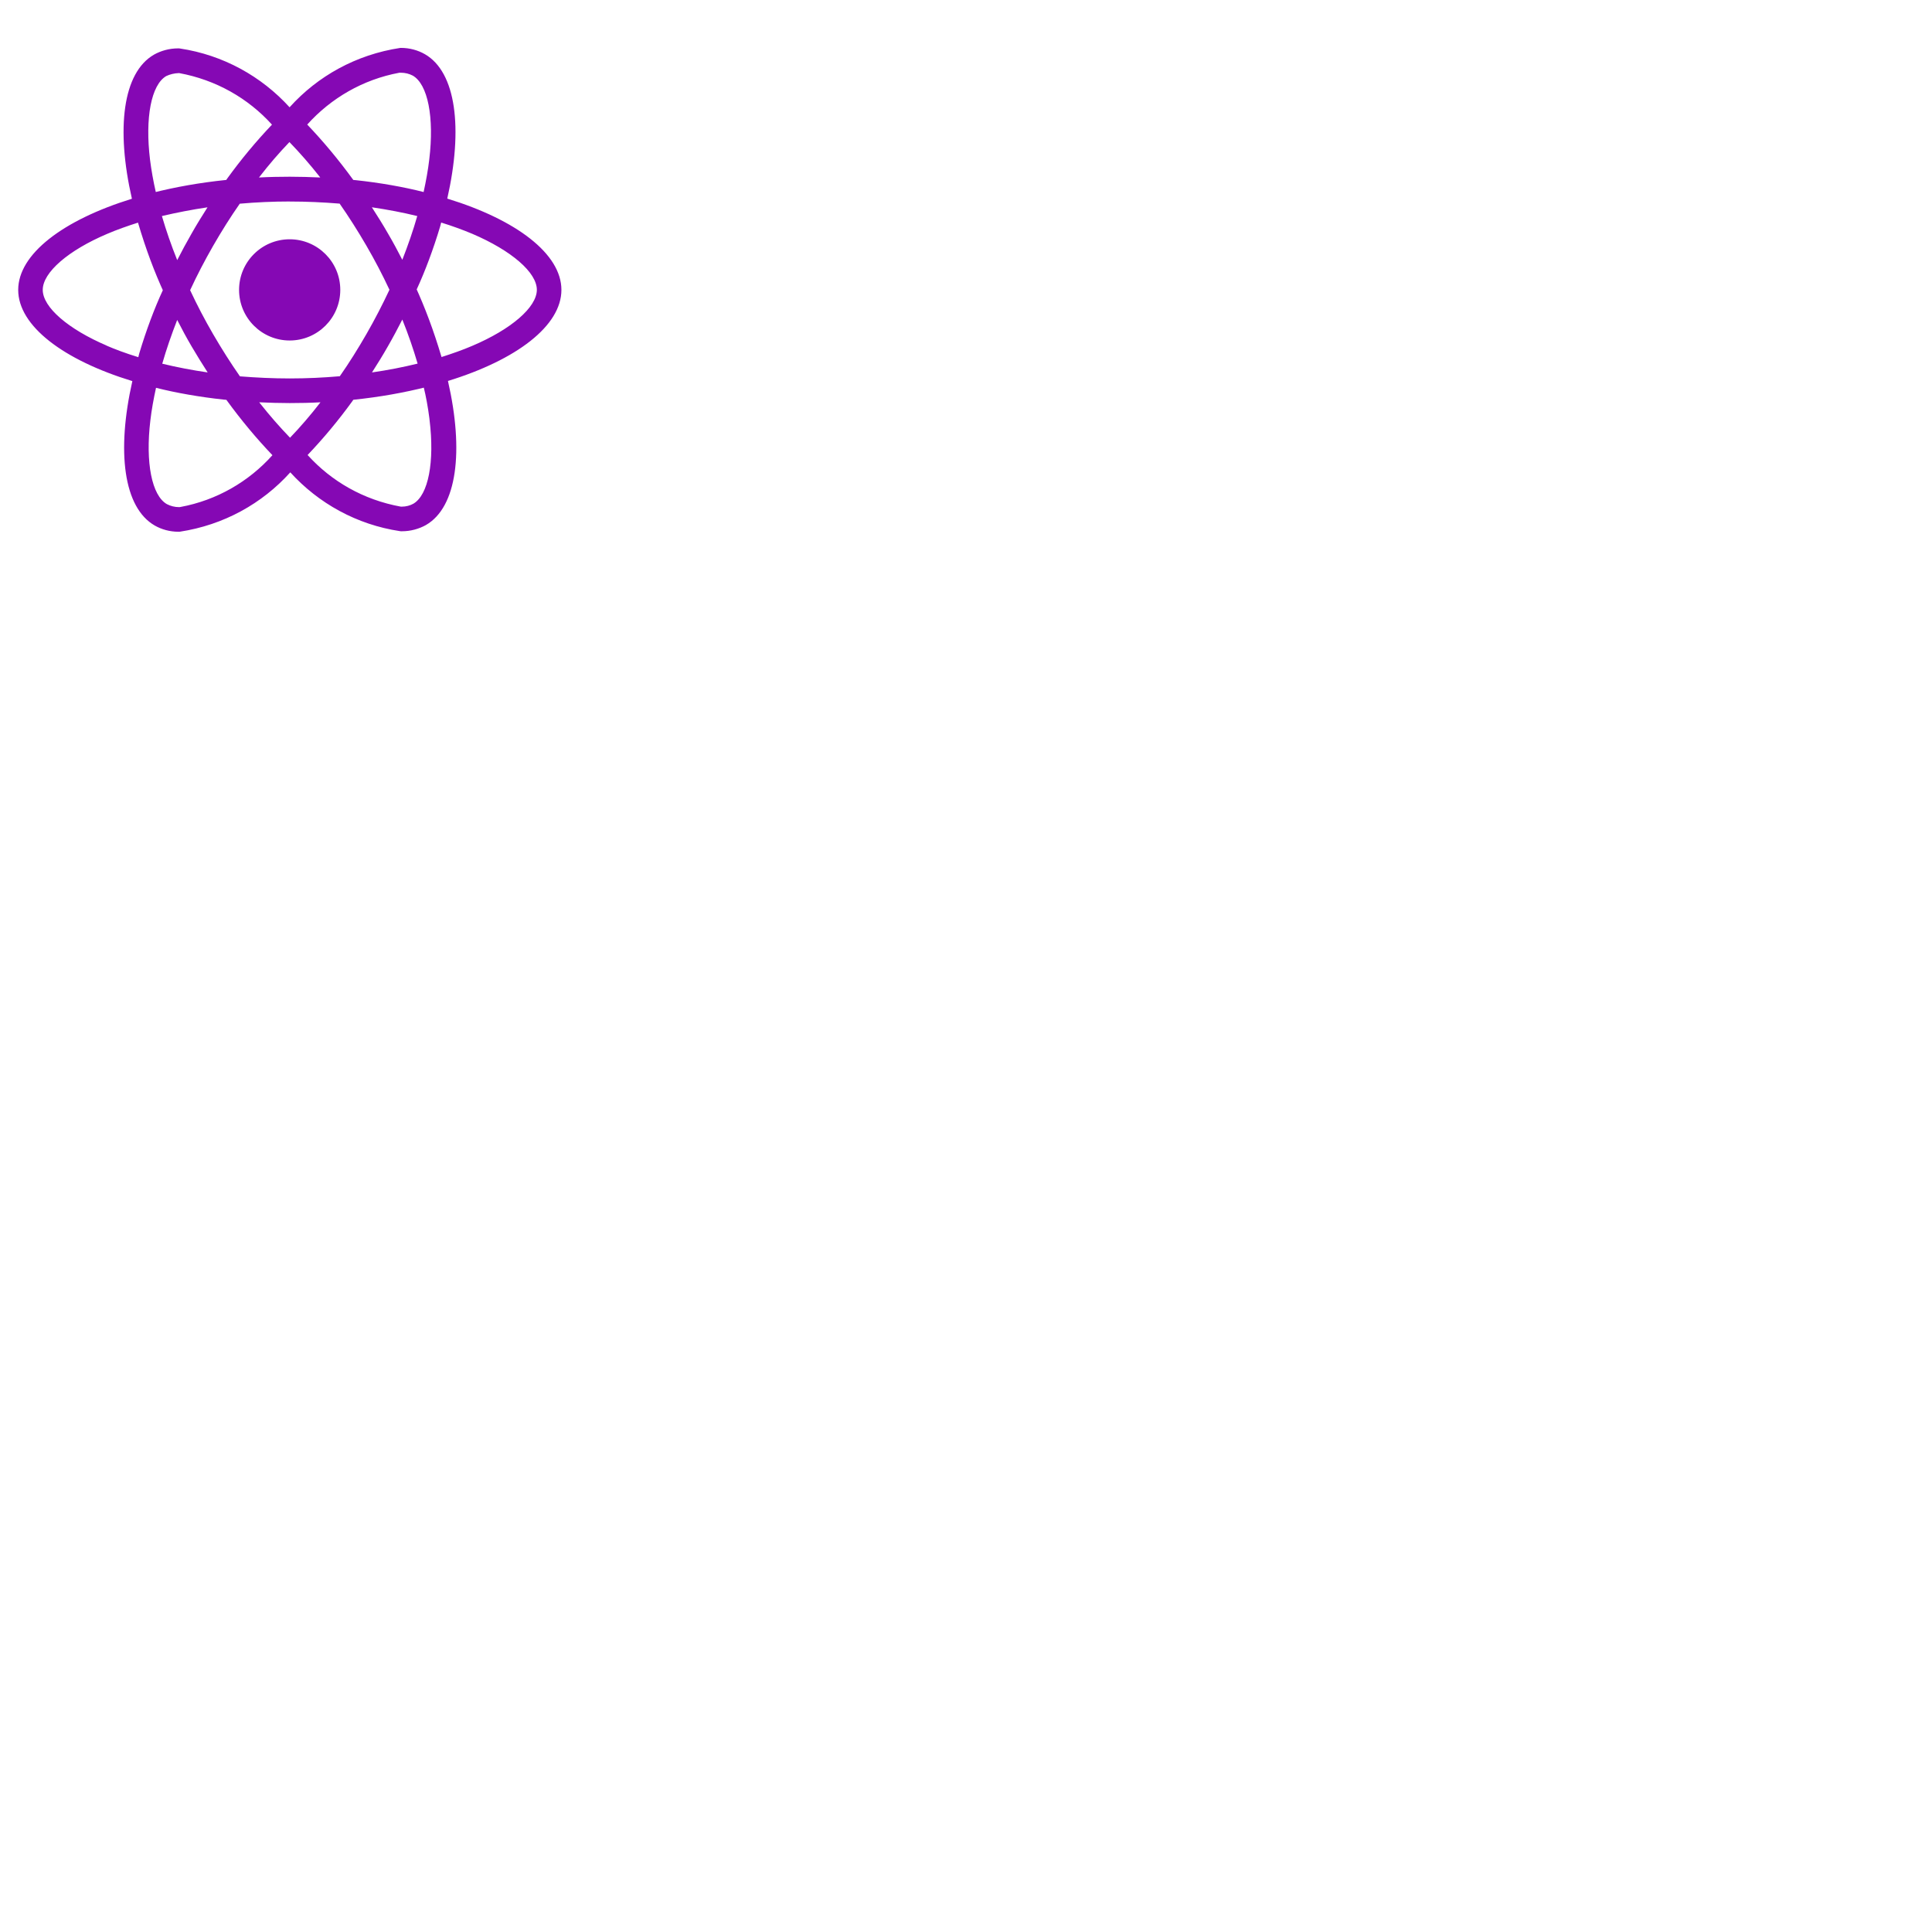
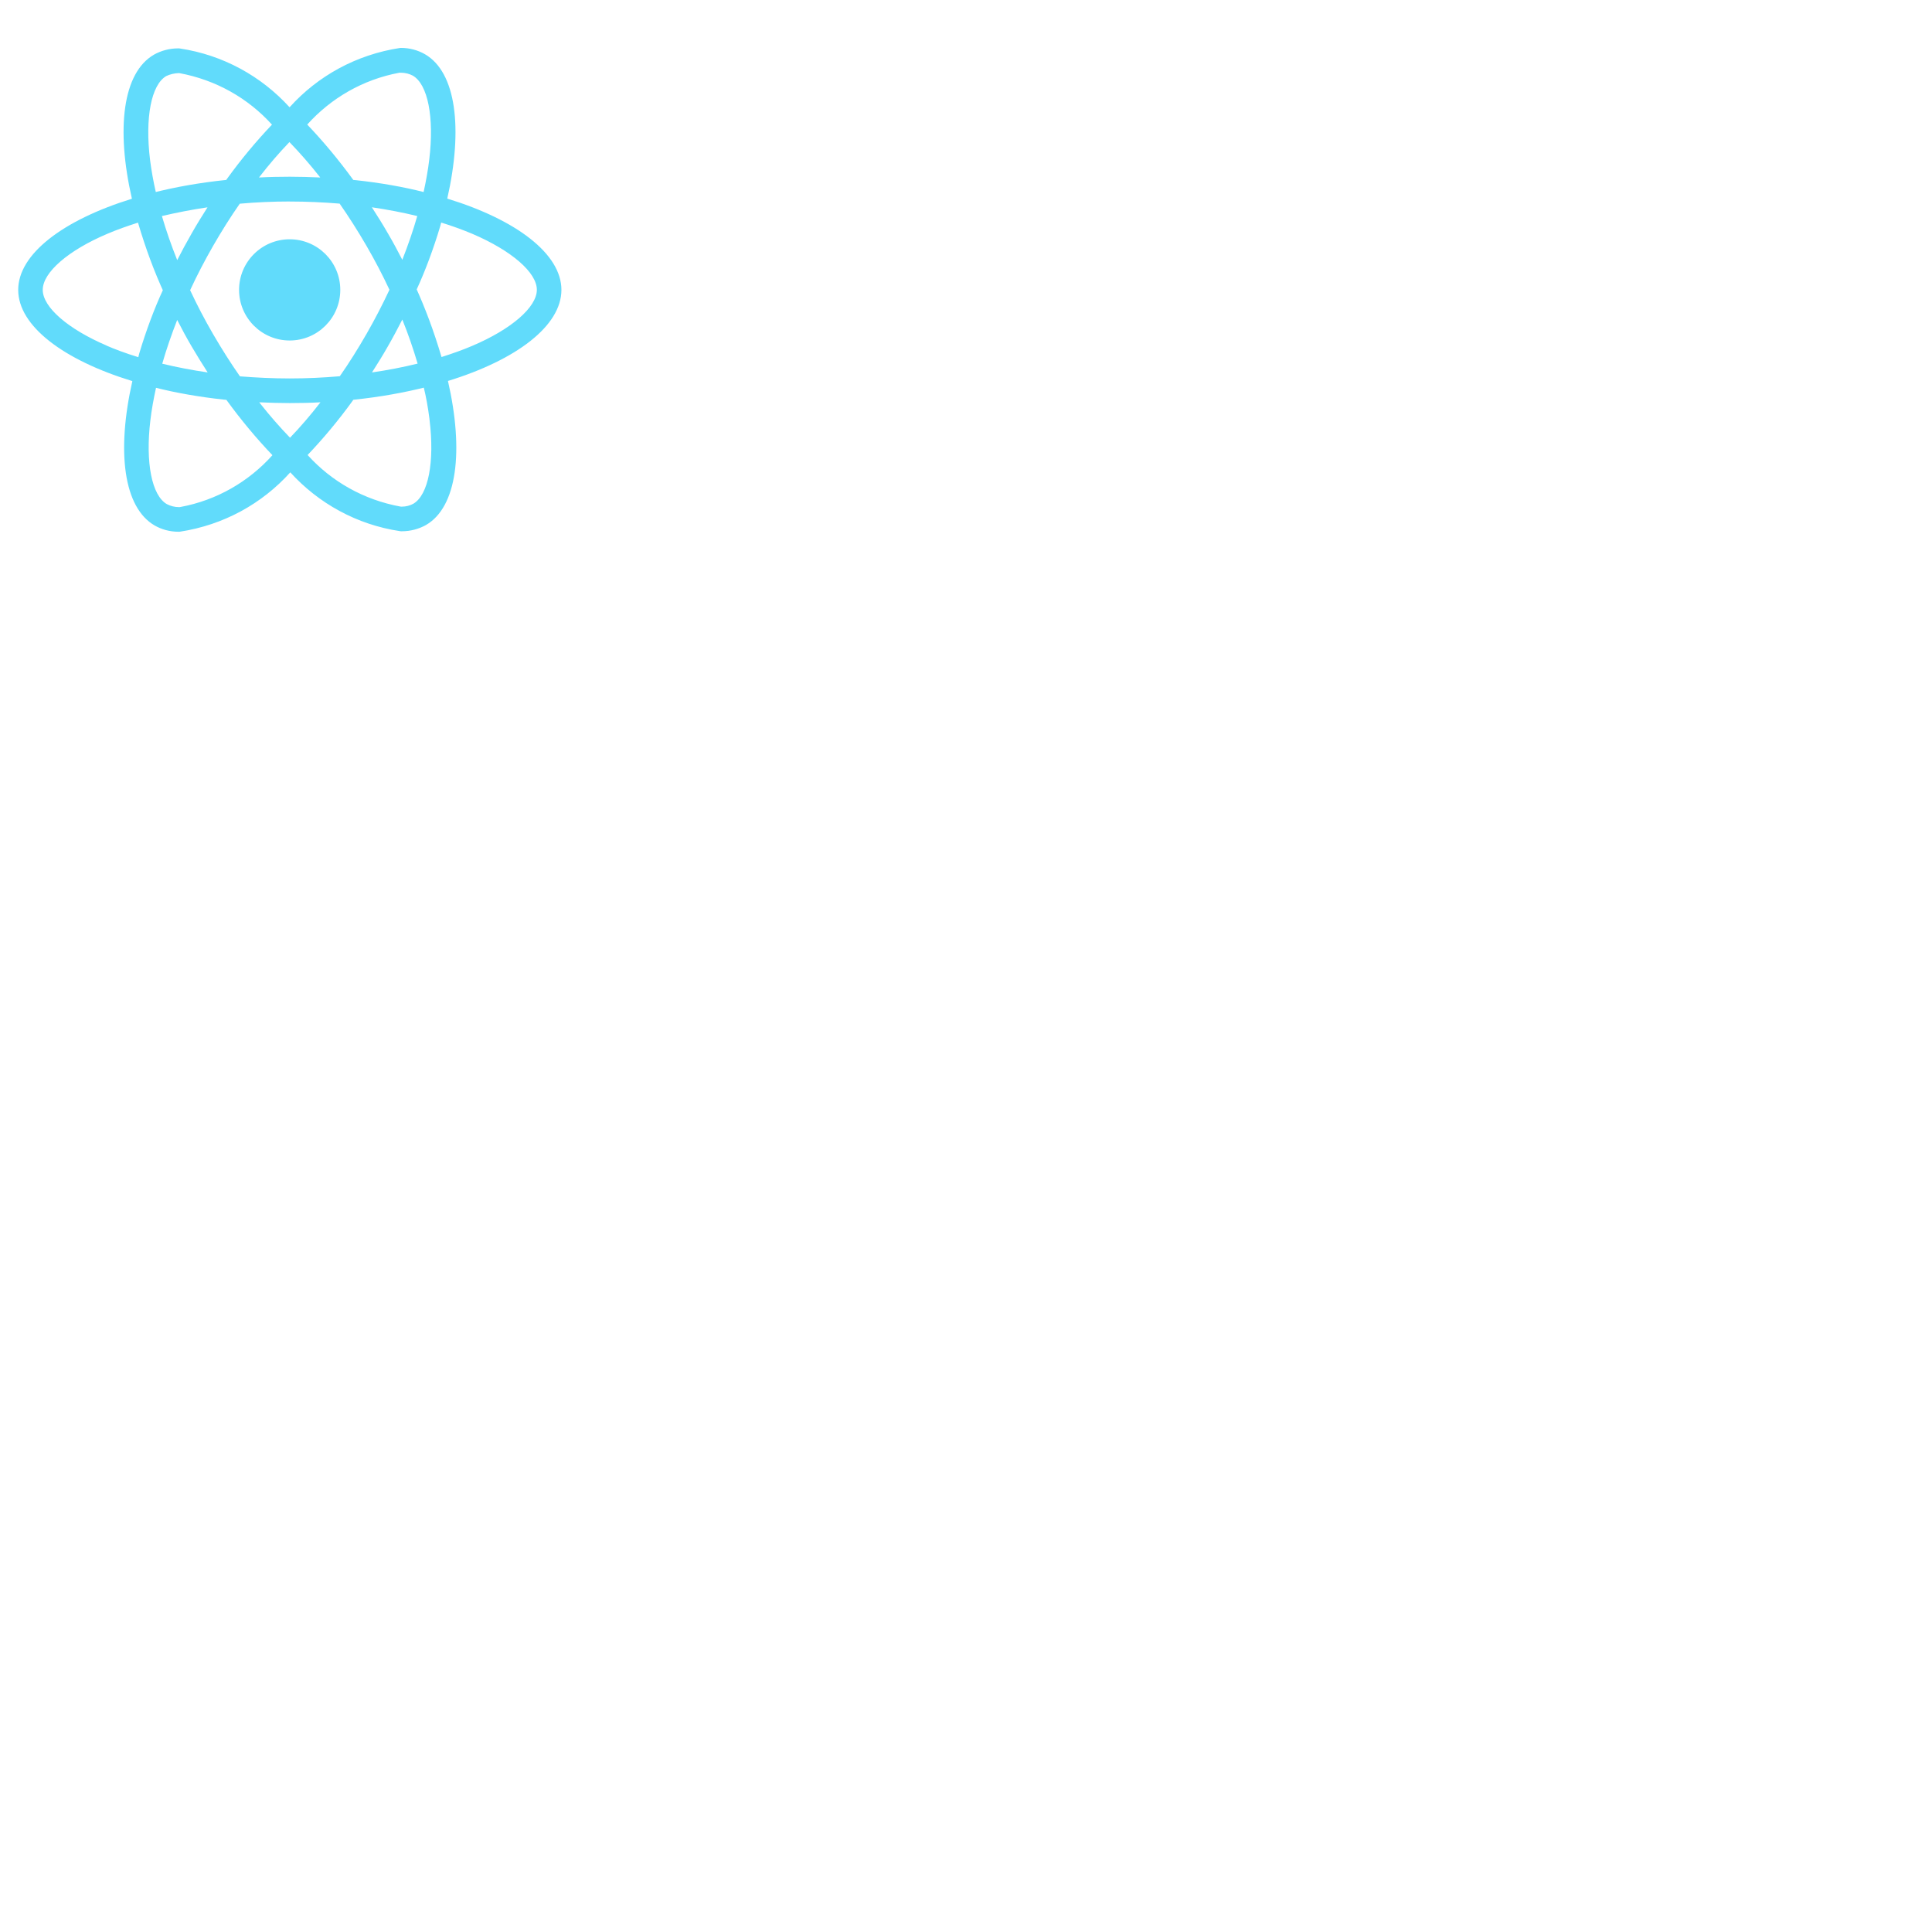
- <svg xmlns="http://www.w3.org/2000/svg" fill="#8508B4" transform="scale(0.3)" width="500px" height="500px" viewBox="0 0 32 32" version="1.1">
+ <svg xmlns="http://www.w3.org/2000/svg" fill="#61DBFB" transform="scale(0.3)" width="500px" height="500px" viewBox="0 0 32 32" version="1.1">
  <path d="M14.313 22.211c0.55 0.025 1.112 0.043 1.681 0.043 0.575 0 1.143-0.012 1.7-0.043-0.557 0.72-1.107 1.357-1.689 1.964l0.008-0.008c-0.579-0.6-1.135-1.238-1.659-1.902l-0.041-0.054zM8.615 21.411c1.083 0.275 2.404 0.509 3.752 0.653l0.131 0.011c0.825 1.133 1.659 2.13 2.554 3.068l-0.011-0.012c-1.311 1.463-3.080 2.491-5.081 2.86l-0.055 0.008c-0.004 0-0.008 0-0.012 0-0.248 0-0.482-0.061-0.687-0.169l0.008 0.004c-0.832-0.475-1.193-2.292-0.912-4.627 0.067-0.575 0.177-1.18 0.312-1.797zM23.398 21.398c0.118 0.474 0.229 1.078 0.308 1.692l0.009 0.086c0.287 2.334-0.067 4.149-0.892 4.634-0.184 0.102-0.404 0.162-0.638 0.162-0.023 0-0.046-0.001-0.069-0.002l0.003 0c-2.053-0.375-3.821-1.396-5.129-2.841l-0.007-0.008c0.879-0.923 1.707-1.918 2.466-2.965l0.058-0.084c1.476-0.154 2.799-0.392 4.088-0.717l-0.197 0.042zM9.784 17.666c0.25 0.49 0.512 0.978 0.8 1.468q0.431 0.731 0.881 1.428c-0.868-0.127-1.706-0.287-2.507-0.482 0.225-0.787 0.507-1.602 0.825-2.416zM22.212 17.641c0.331 0.821 0.612 1.64 0.845 2.434-0.8 0.196-1.645 0.362-2.519 0.487 0.3-0.469 0.6-0.952 0.881-1.447 0.281-0.487 0.544-0.985 0.795-1.475zM7.619 12.292c0.436 1.478 0.904 2.714 1.449 3.906l-0.075-0.182c-0.466 1.005-0.927 2.234-1.305 3.499l-0.052 0.205c-0.706-0.217-1.274-0.43-1.827-0.669l0.115 0.044c-2.164-0.921-3.564-2.132-3.564-3.092s1.4-2.177 3.564-3.094c0.525-0.225 1.1-0.428 1.694-0.617zM24.358 12.287c0.605 0.187 1.18 0.396 1.718 0.622 2.164 0.925 3.564 2.134 3.564 3.094-0.006 0.96-1.406 2.174-3.57 3.093-0.525 0.225-1.1 0.427-1.693 0.616-0.44-1.483-0.908-2.718-1.451-3.912l0.076 0.188c0.464-1.004 0.926-2.233 1.303-3.498l0.053-0.206zM20.53 11.444c0.869 0.129 1.706 0.287 2.507 0.484-0.225 0.79-0.506 1.602-0.825 2.416-0.25-0.487-0.512-0.978-0.8-1.467-0.281-0.49-0.581-0.967-0.881-1.432zM11.458 11.444c-0.3 0.471-0.6 0.953-0.88 1.45-0.281 0.487-0.544 0.977-0.794 1.467-0.331-0.82-0.612-1.637-0.845-2.433 0.8-0.187 1.643-0.354 2.518-0.482zM16 11.126c0.925 0 1.846 0.042 2.752 0.116q0.761 1.091 1.478 2.324 0.697 1.2 1.272 2.432c-0.385 0.819-0.807 1.637-1.266 2.437-0.475 0.825-0.966 1.61-1.475 2.337-0.91 0.079-1.832 0.122-2.762 0.122-0.925 0-1.846-0.044-2.752-0.116-0.507-0.727-1.002-1.505-1.478-2.324q-0.697-1.2-1.272-2.432c0.379-0.821 0.807-1.641 1.266-2.442 0.475-0.825 0.966-1.607 1.475-2.334 0.91-0.080 1.832-0.122 2.762-0.122zM15.981 7.845c0.58 0.6 1.136 1.237 1.659 1.901l0.040 0.053c-0.55-0.025-1.112-0.042-1.681-0.042-0.575 0-1.143 0.012-1.7 0.042 0.556-0.72 1.106-1.357 1.689-1.964l-0.008 0.008zM9.88 4.033c2.053 0.376 3.82 1.397 5.129 2.841l0.007 0.008c-0.879 0.924-1.707 1.919-2.466 2.968l-0.058 0.084c-1.475 0.153-2.798 0.389-4.086 0.714l0.196-0.042c-0.14-0.612-0.244-1.205-0.317-1.774-0.287-2.334 0.067-4.149 0.892-4.632 0.206-0.097 0.447-0.157 0.701-0.165l0.003-0zM22.090 4.008v0.008c0.013-0 0.028-0.001 0.044-0.001 0.239 0 0.464 0.059 0.662 0.163l-0.008-0.004c0.832 0.477 1.193 2.293 0.912 4.629-0.067 0.575-0.177 1.181-0.312 1.799-1.085-0.278-2.406-0.513-3.754-0.656l-0.128-0.011c-0.826-1.134-1.66-2.131-2.555-3.070l0.012 0.012c1.311-1.46 3.077-2.488 5.074-2.859l0.056-0.009zM22.096 2.646c-2.442 0.371-4.556 1.557-6.1 3.268l-0.008 0.009c-1.555-1.71-3.669-2.888-6.051-3.245l-0.056-0.007c-0.013-0-0.029-0-0.045-0-0.491 0-0.952 0.129-1.351 0.355l0.014-0.007c-1.718 0.991-2.103 4.079-1.216 7.954-3.804 1.175-6.278 3.053-6.278 5.032 0 1.987 2.487 3.87 6.302 5.036-0.88 3.89-0.487 6.983 1.235 7.973 0.378 0.217 0.832 0.344 1.315 0.344 0.022 0 0.044-0 0.065-0.001l-0.003 0c2.442-0.371 4.556-1.558 6.1-3.27l0.008-0.009c1.555 1.711 3.669 2.889 6.051 3.246l0.056 0.007c0.015 0 0.034 0 0.052 0 0.488 0 0.947-0.128 1.344-0.351l-0.014 0.007c1.717-0.99 2.103-4.078 1.216-7.954 3.79-1.165 6.264-3.047 6.264-5.029 0-1.987-2.487-3.87-6.302-5.039 0.88-3.886 0.487-6.982-1.235-7.973-0.382-0.219-0.84-0.348-1.328-0.348-0.013 0-0.026 0-0.039 0l0.002-0zM18.787 16.005c0 1.543-1.251 2.794-2.794 2.794s-2.794-1.251-2.794-2.794c0-1.543 1.251-2.794 2.794-2.794 0.772 0 1.47 0.313 1.976 0.818v0c0.506 0.506 0.818 1.204 0.818 1.976 0 0 0 0 0 0v0z" />
</svg>
